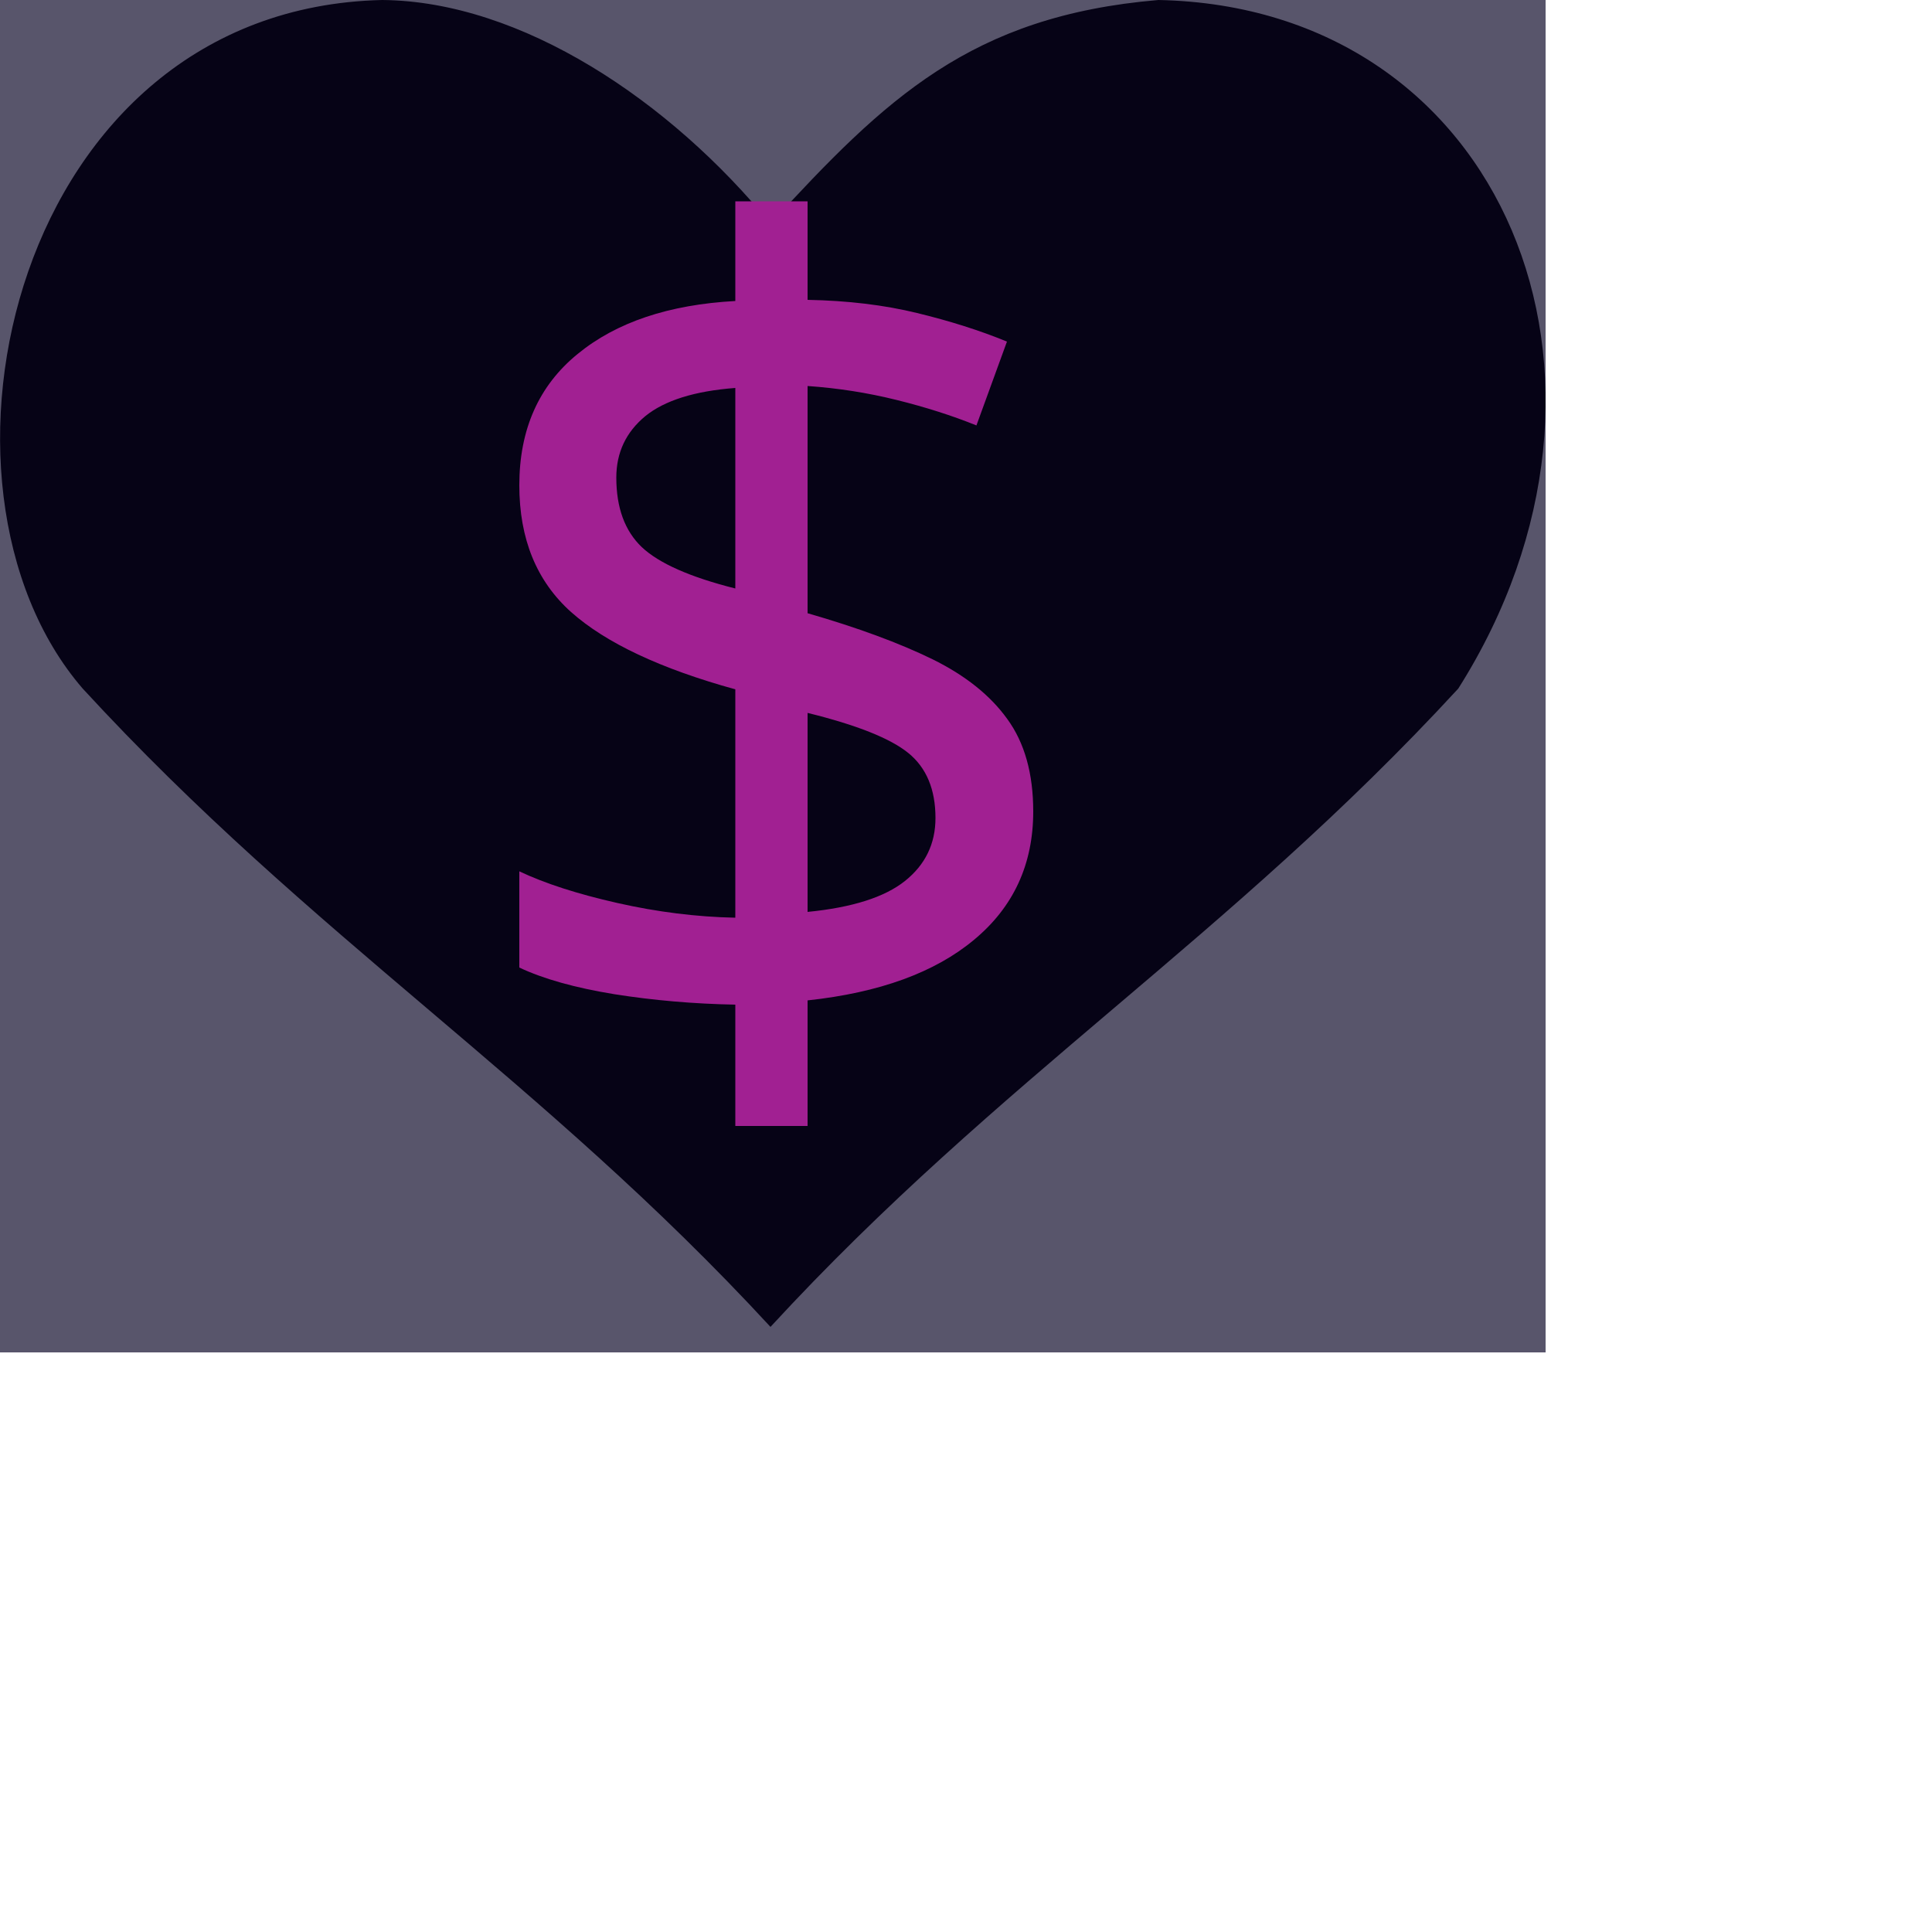
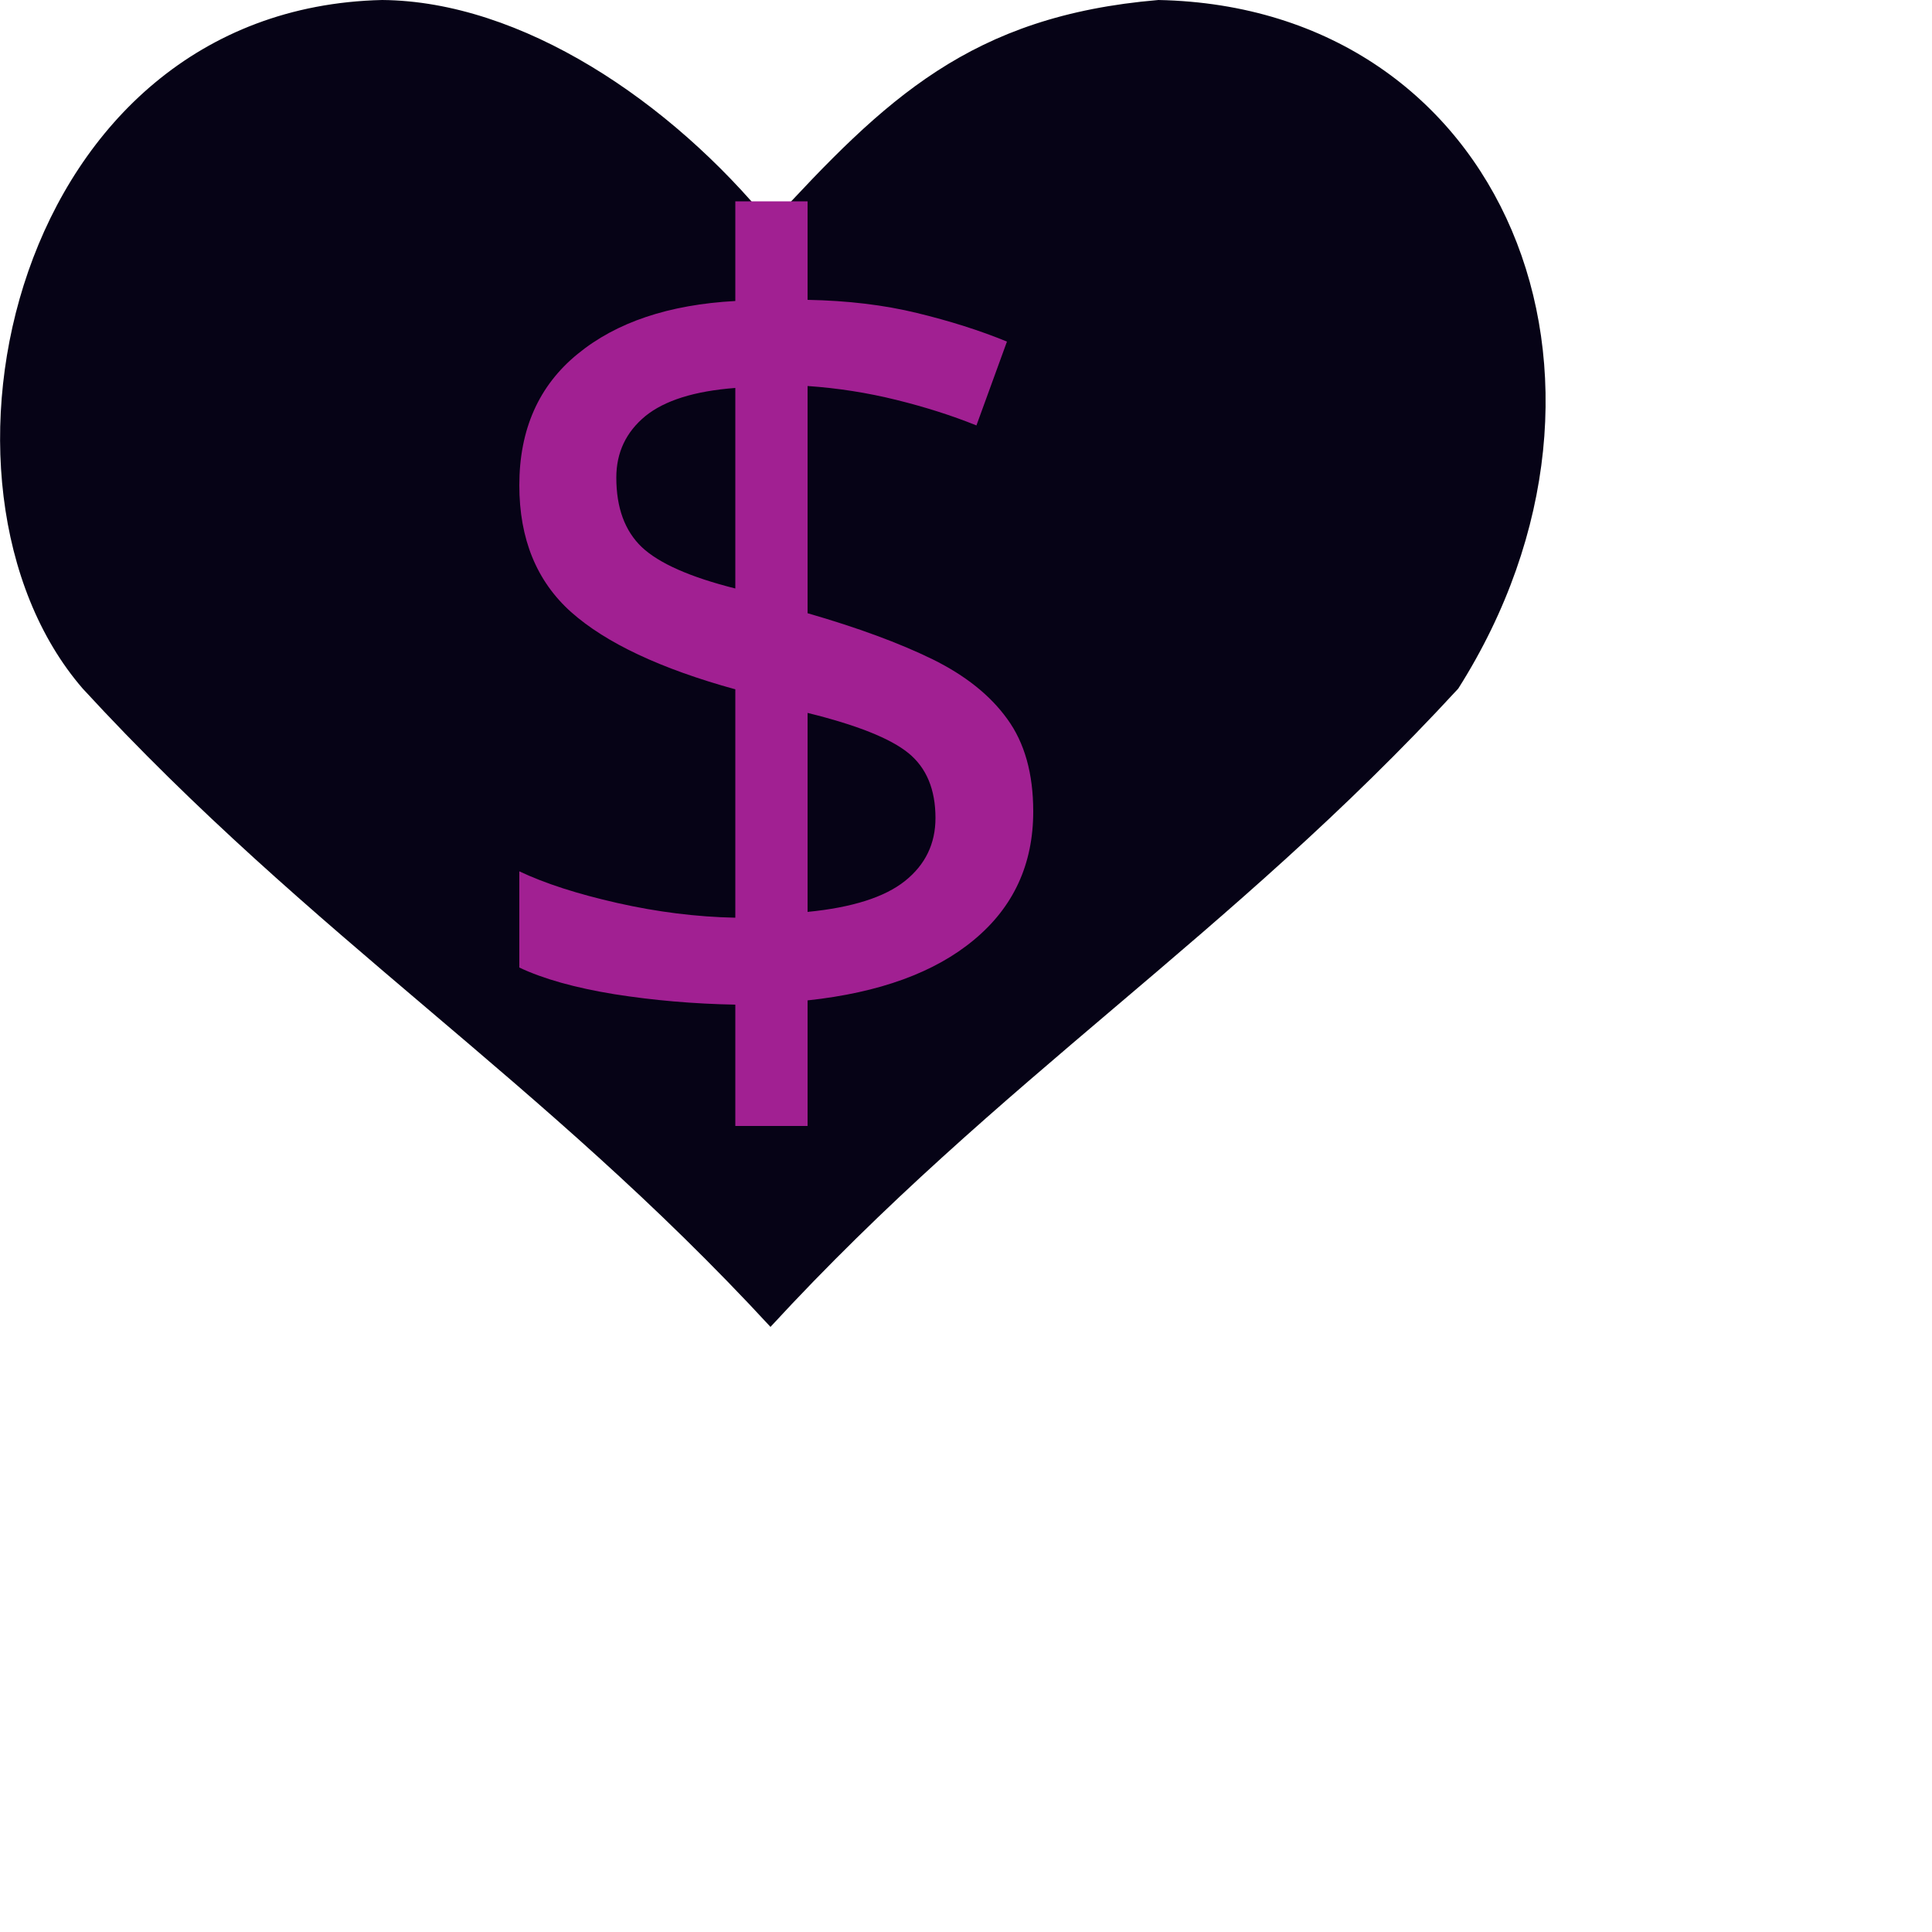
<svg xmlns="http://www.w3.org/2000/svg" width="500" height="500" viewBox="0 0 5000 5000" preserveAspectRatio="xMidYMid meet" id="corazon (2).svg">
-   <rect x="0" y="0" width="4000" height="3500" fill="#58556b" />
  <path d="M989 0 C34 22 -240 1257 214 1782 C807 2427 1400 2790 1994 3434 C2587 2790 3180 2427 3774 1782 C4283 978 3893 18 2998 0 C2512 41 2291 256 1994 579 C1735 262 1350 3 989 0 Z" id="Trazado" style="fill:#060316;" />
  <g id="Texto">
    <path d="M1903 2600 Q1742 2597 1590 2573 Q1437 2548 1344 2504 L1344 2255 Q1443 2302 1598 2337 Q1753 2372 1903 2375 L1903 1784 Q1613 1704 1478 1584 Q1344 1464 1344 1256 Q1344 1039 1495 916 Q1645 793 1903 779 L1903 521 L2090 521 L2090 776 Q2246 779 2373 810 Q2501 841 2606 884 L2527 1101 Q2433 1063 2320 1035 Q2207 1007 2090 999 L2090 1587 Q2284 1643 2413 1706 Q2541 1769 2607 1861 Q2674 1953 2674 2100 Q2674 2305 2521 2432 Q2369 2559 2090 2589 L2090 2914 L1903 2914 L1903 2600 L1903 2600 Z M1903 1004 Q1745 1016 1670 1077 Q1595 1139 1595 1236 Q1595 1353 1661 1416 Q1728 1479 1903 1523 L1903 1004 L1903 1004 Z M2090 2360 Q2263 2343 2342 2280 Q2421 2217 2421 2117 Q2421 2006 2351 1949 Q2281 1892 2090 1845 L2090 2360 L2090 2360 Z" fill="#a12092" />
  </g>
</svg>
